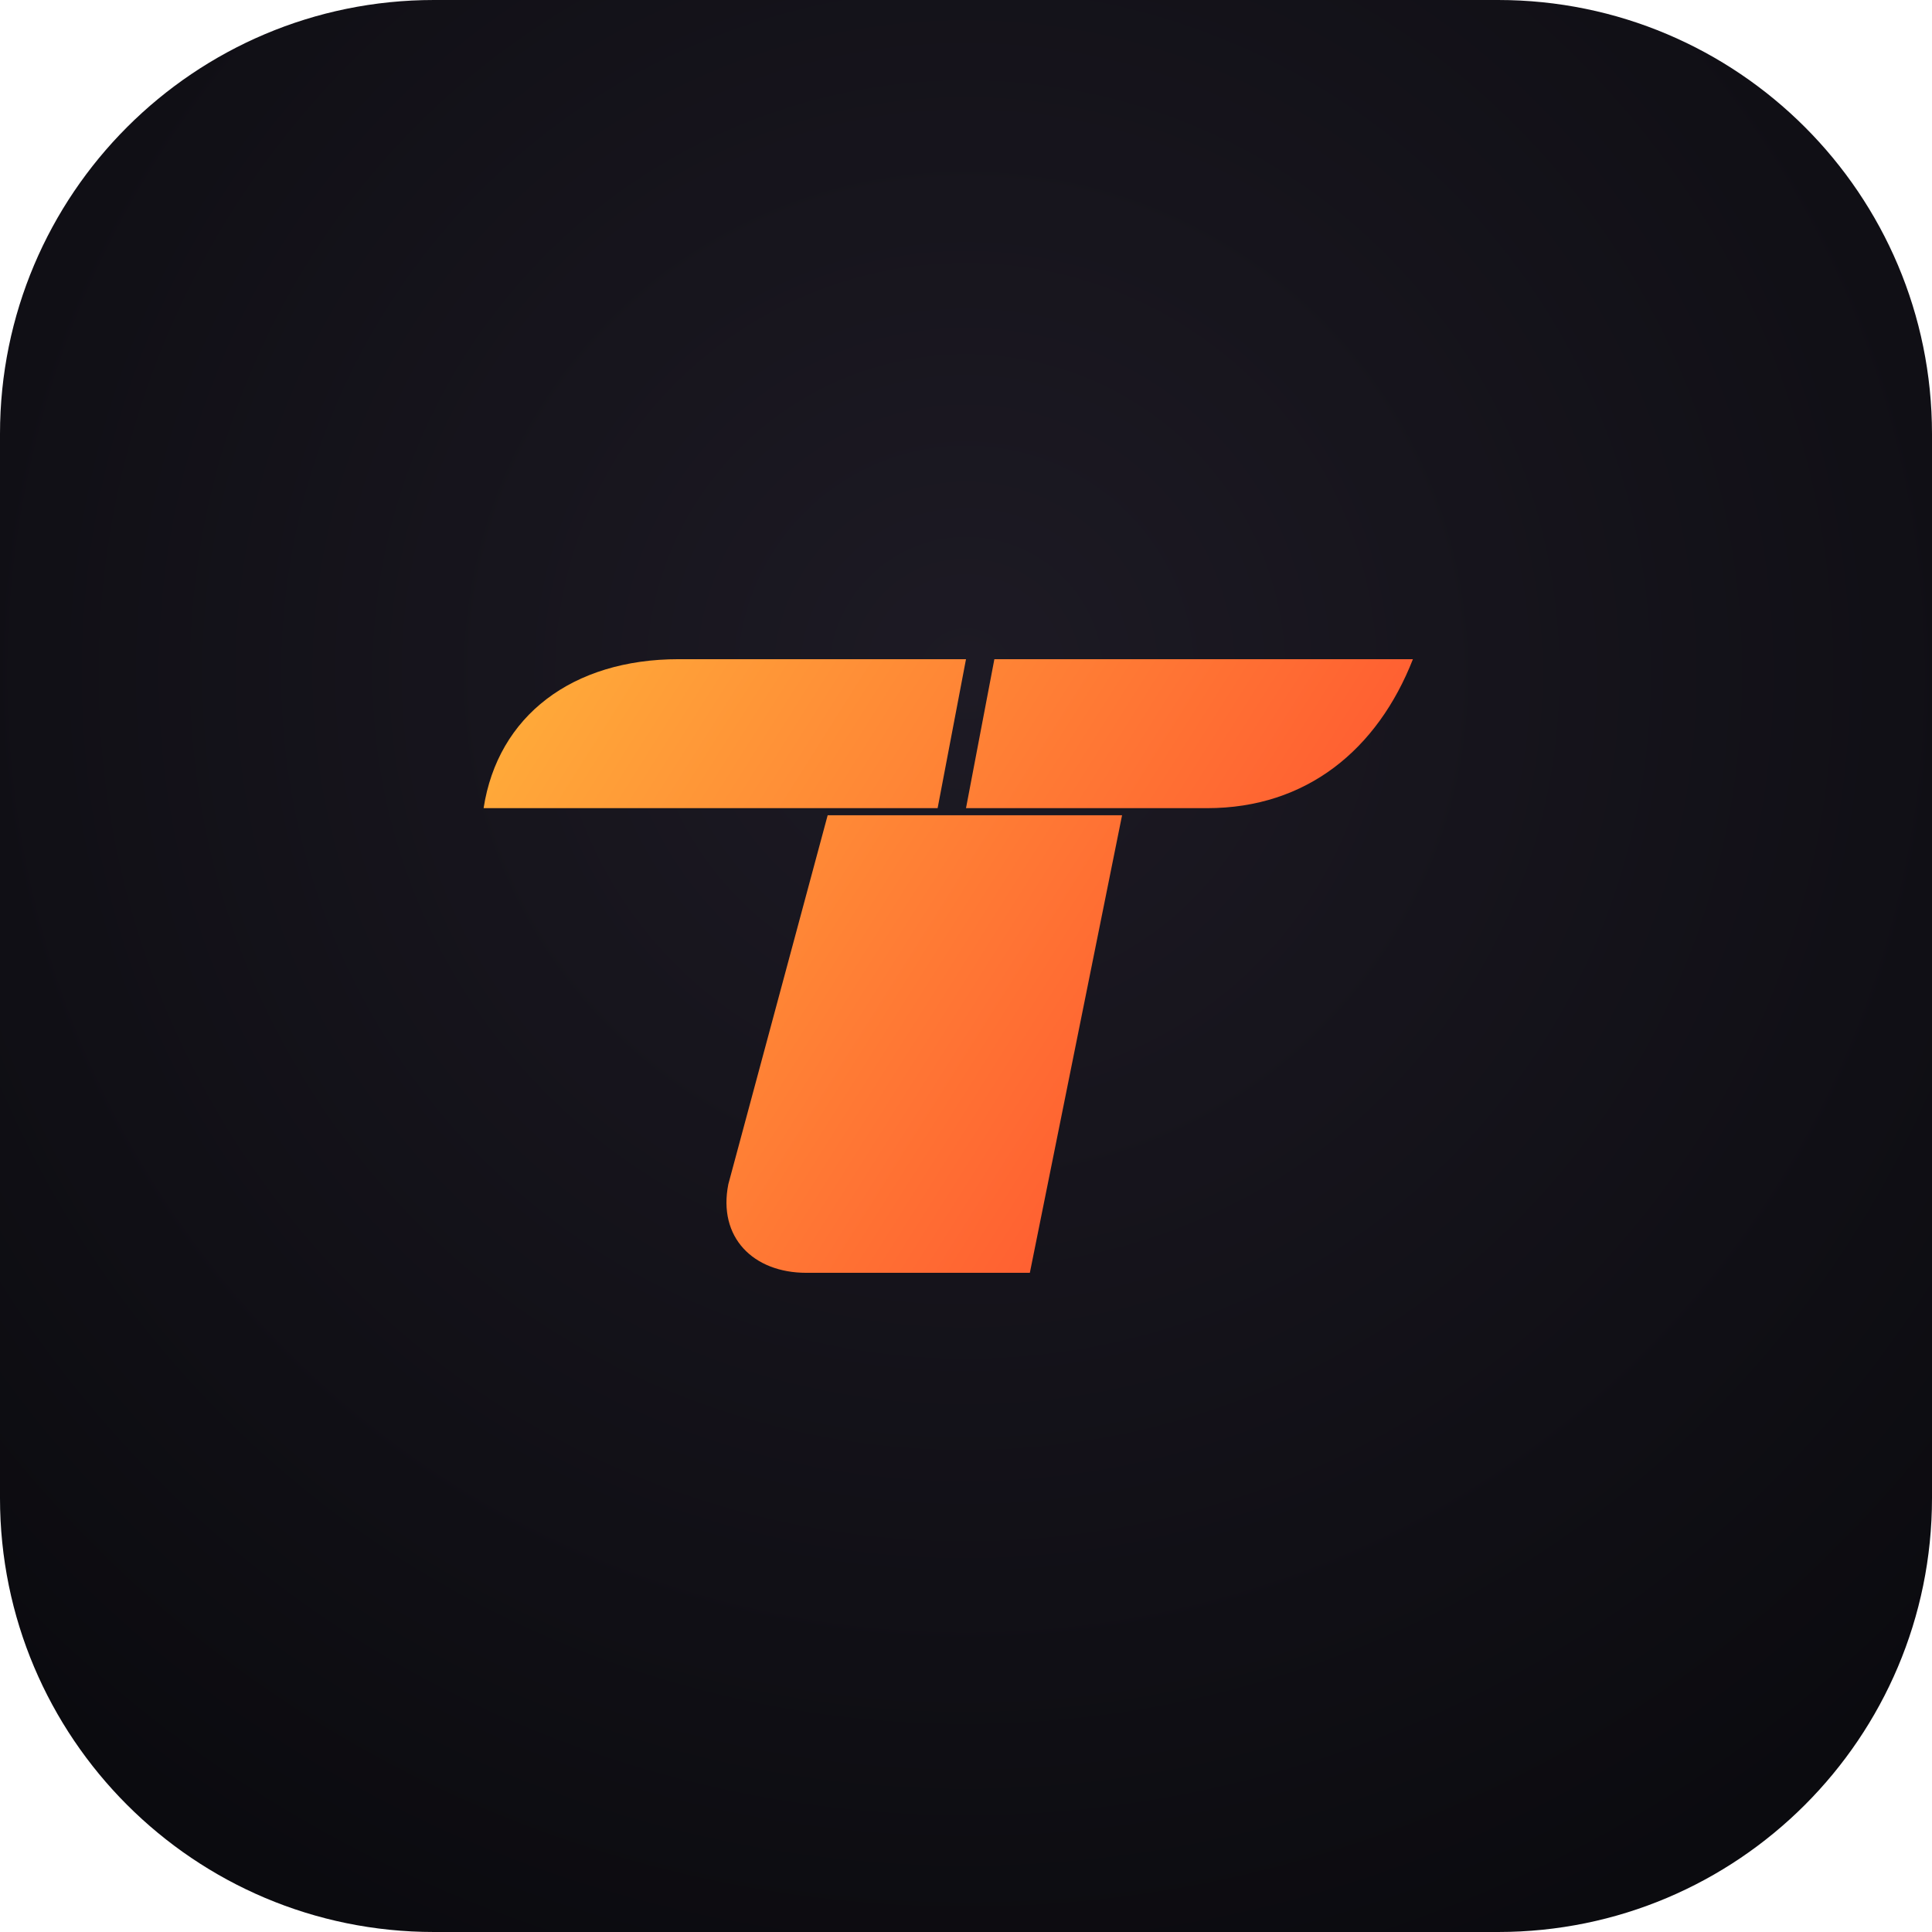
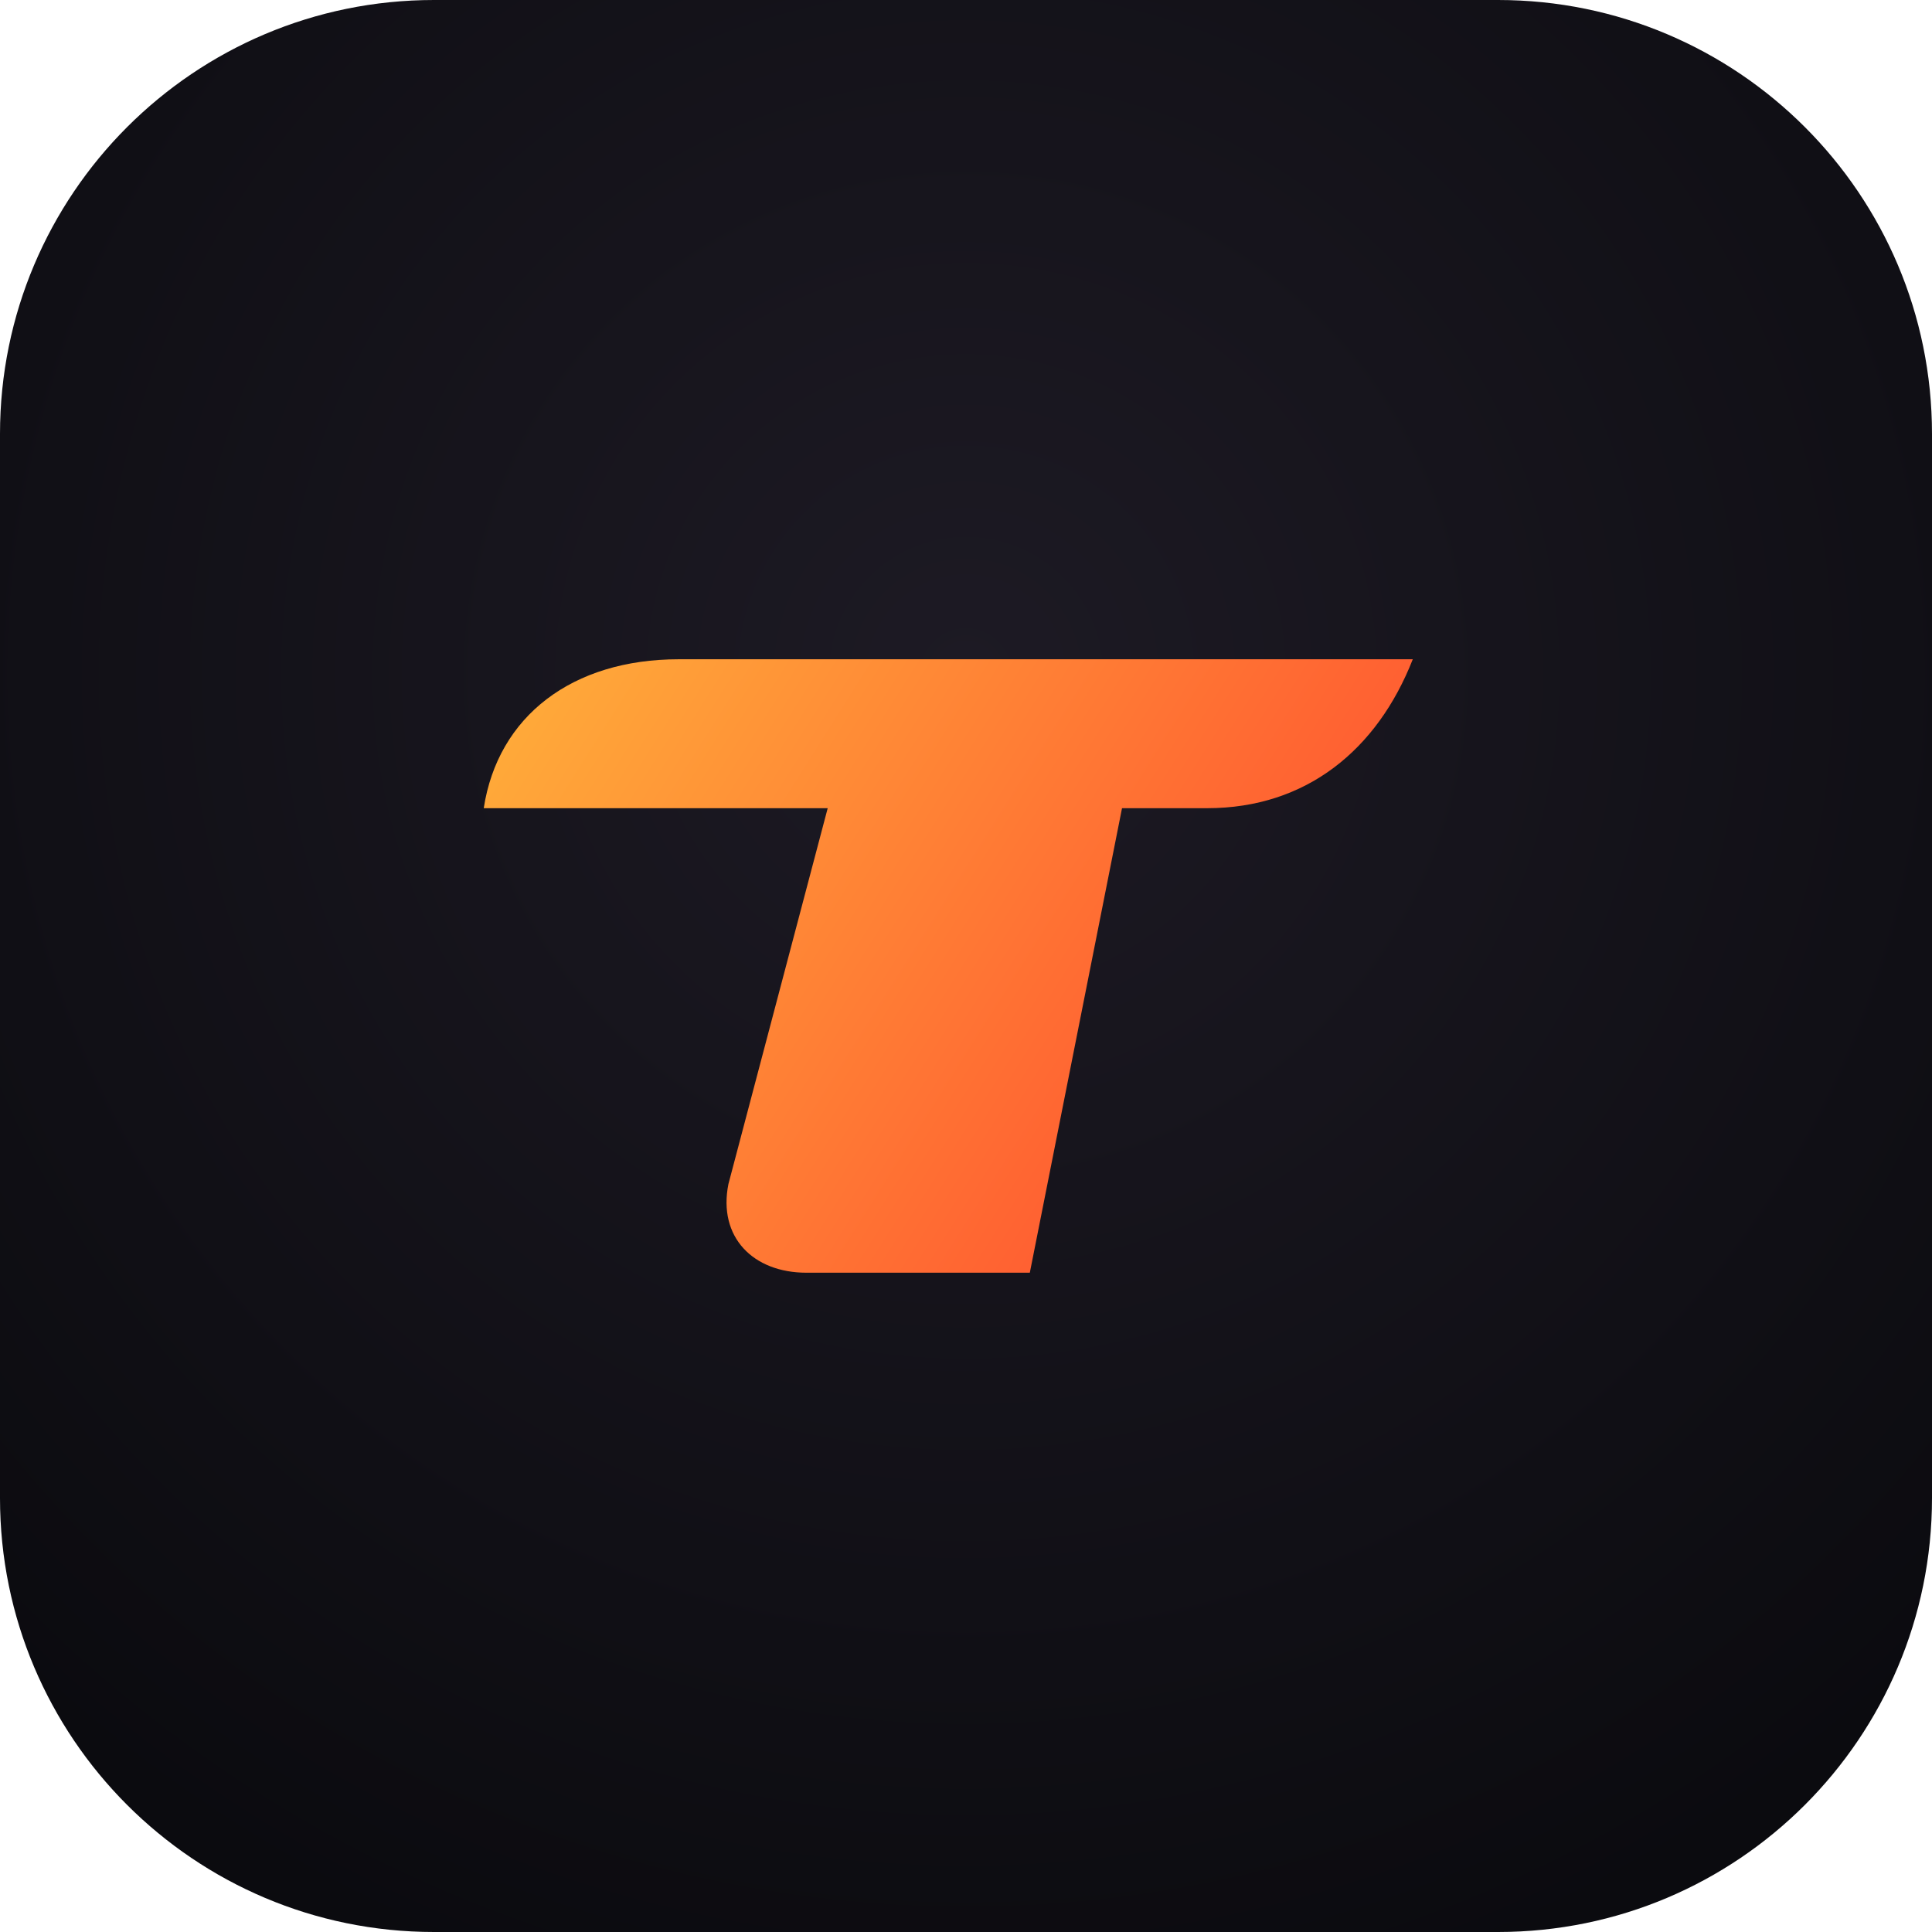
<svg xmlns="http://www.w3.org/2000/svg" viewBox="0 0 512 512">
  <defs>
    <radialGradient id="g" cx="50%" cy="35%" r="75%">
      <stop offset="0" stop-color="#1d1a24" />
      <stop offset="1" stop-color="#0a0a0e" />
    </radialGradient>
    <linearGradient id="f" gradientUnits="userSpaceOnUse" x1="92" y1="66" x2="640" y2="412">
      <stop offset="0" stop-color="#ffb03a" />
      <stop offset="1" stop-color="#ff3d2e" />
    </linearGradient>
  </defs>
  <rect width="512" height="512" rx="115" fill="url(#g)" />
-   <g transform="translate(83.04 143.67) scale(0.47)" fill="url(#f)">
-     <path d="M96 150 C104 98 146 66 206 66 L368 66 L352 150 Z" />
-     <path d="M384 66 L620 66 C600 117 560 150 504 150 L368 150 Z" />
-     <path d="M290 154 L456 154 L404 412 L278 412 C248 412 228 392 234 362 Z" />
+   <g transform="translate(83.09 143.70) scale(0.46986)" fill="url(#f)">
+     <path d="M96 150 C104 98 146 66 206 66 L620 66 C600 117 560 150 504 150 L456 150 L404 412 L278 412 C248 412 228 392 234 362 L290 150 Z" />
  </g>
</svg>
